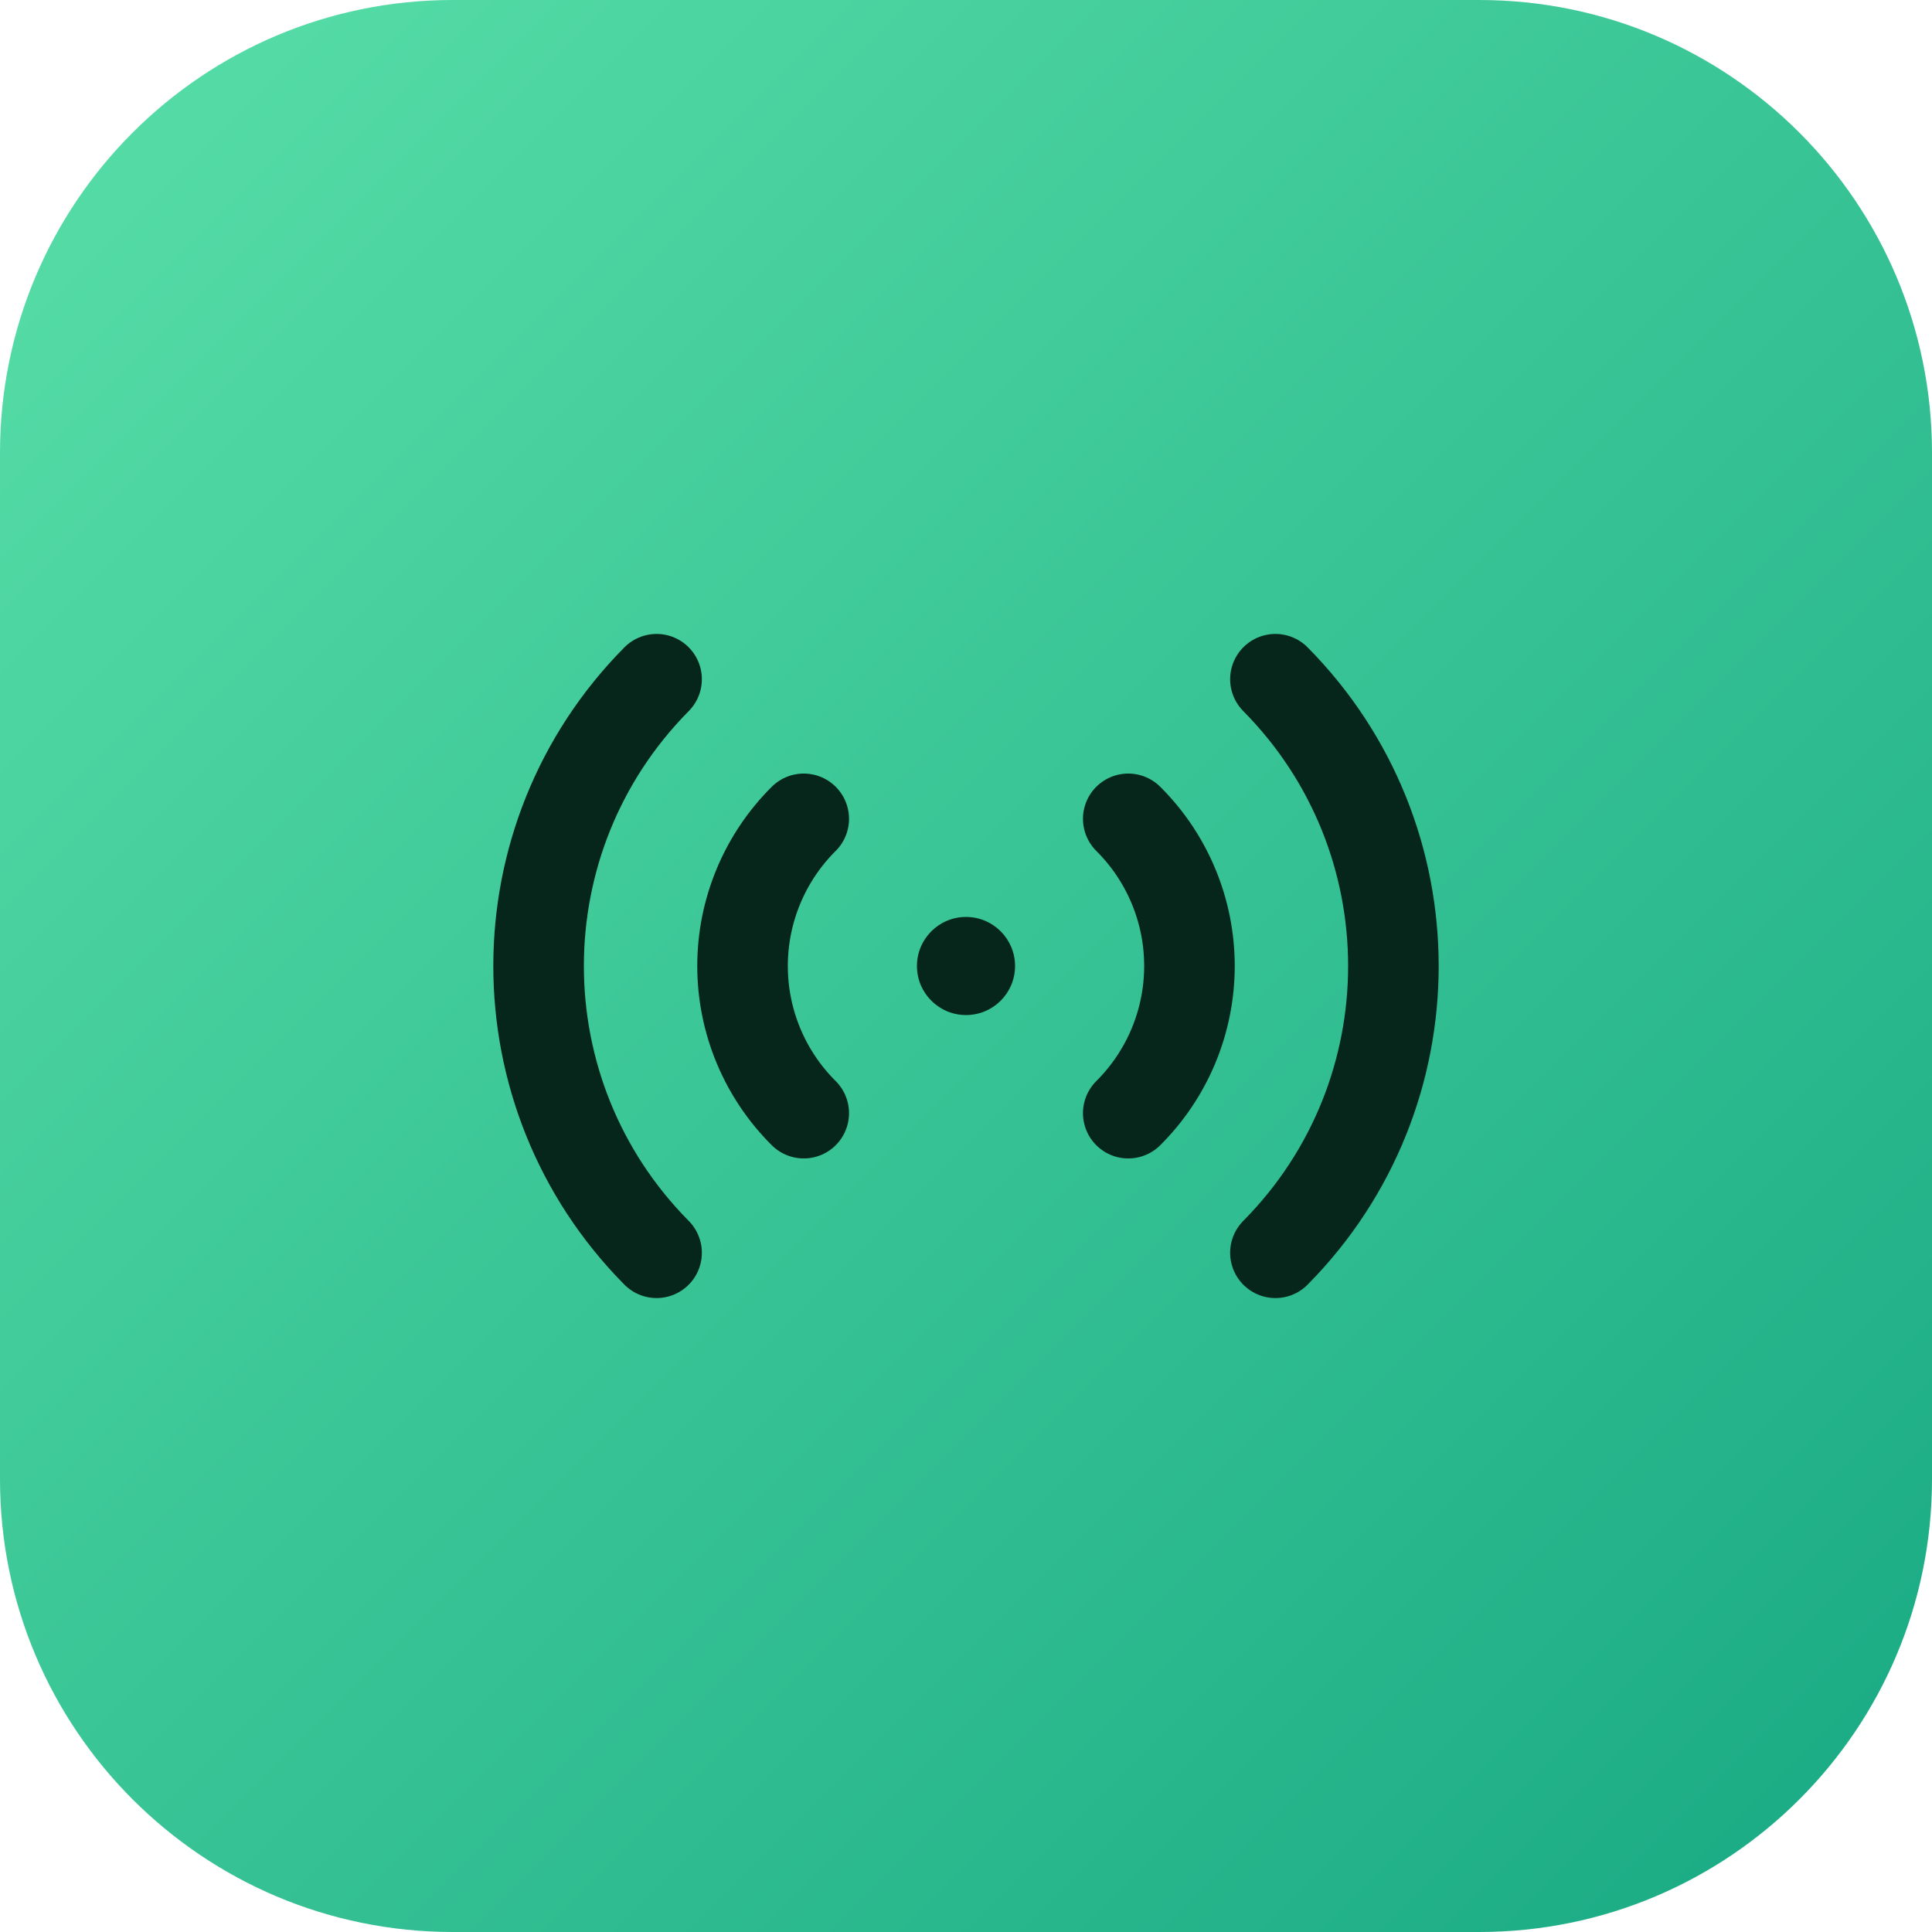
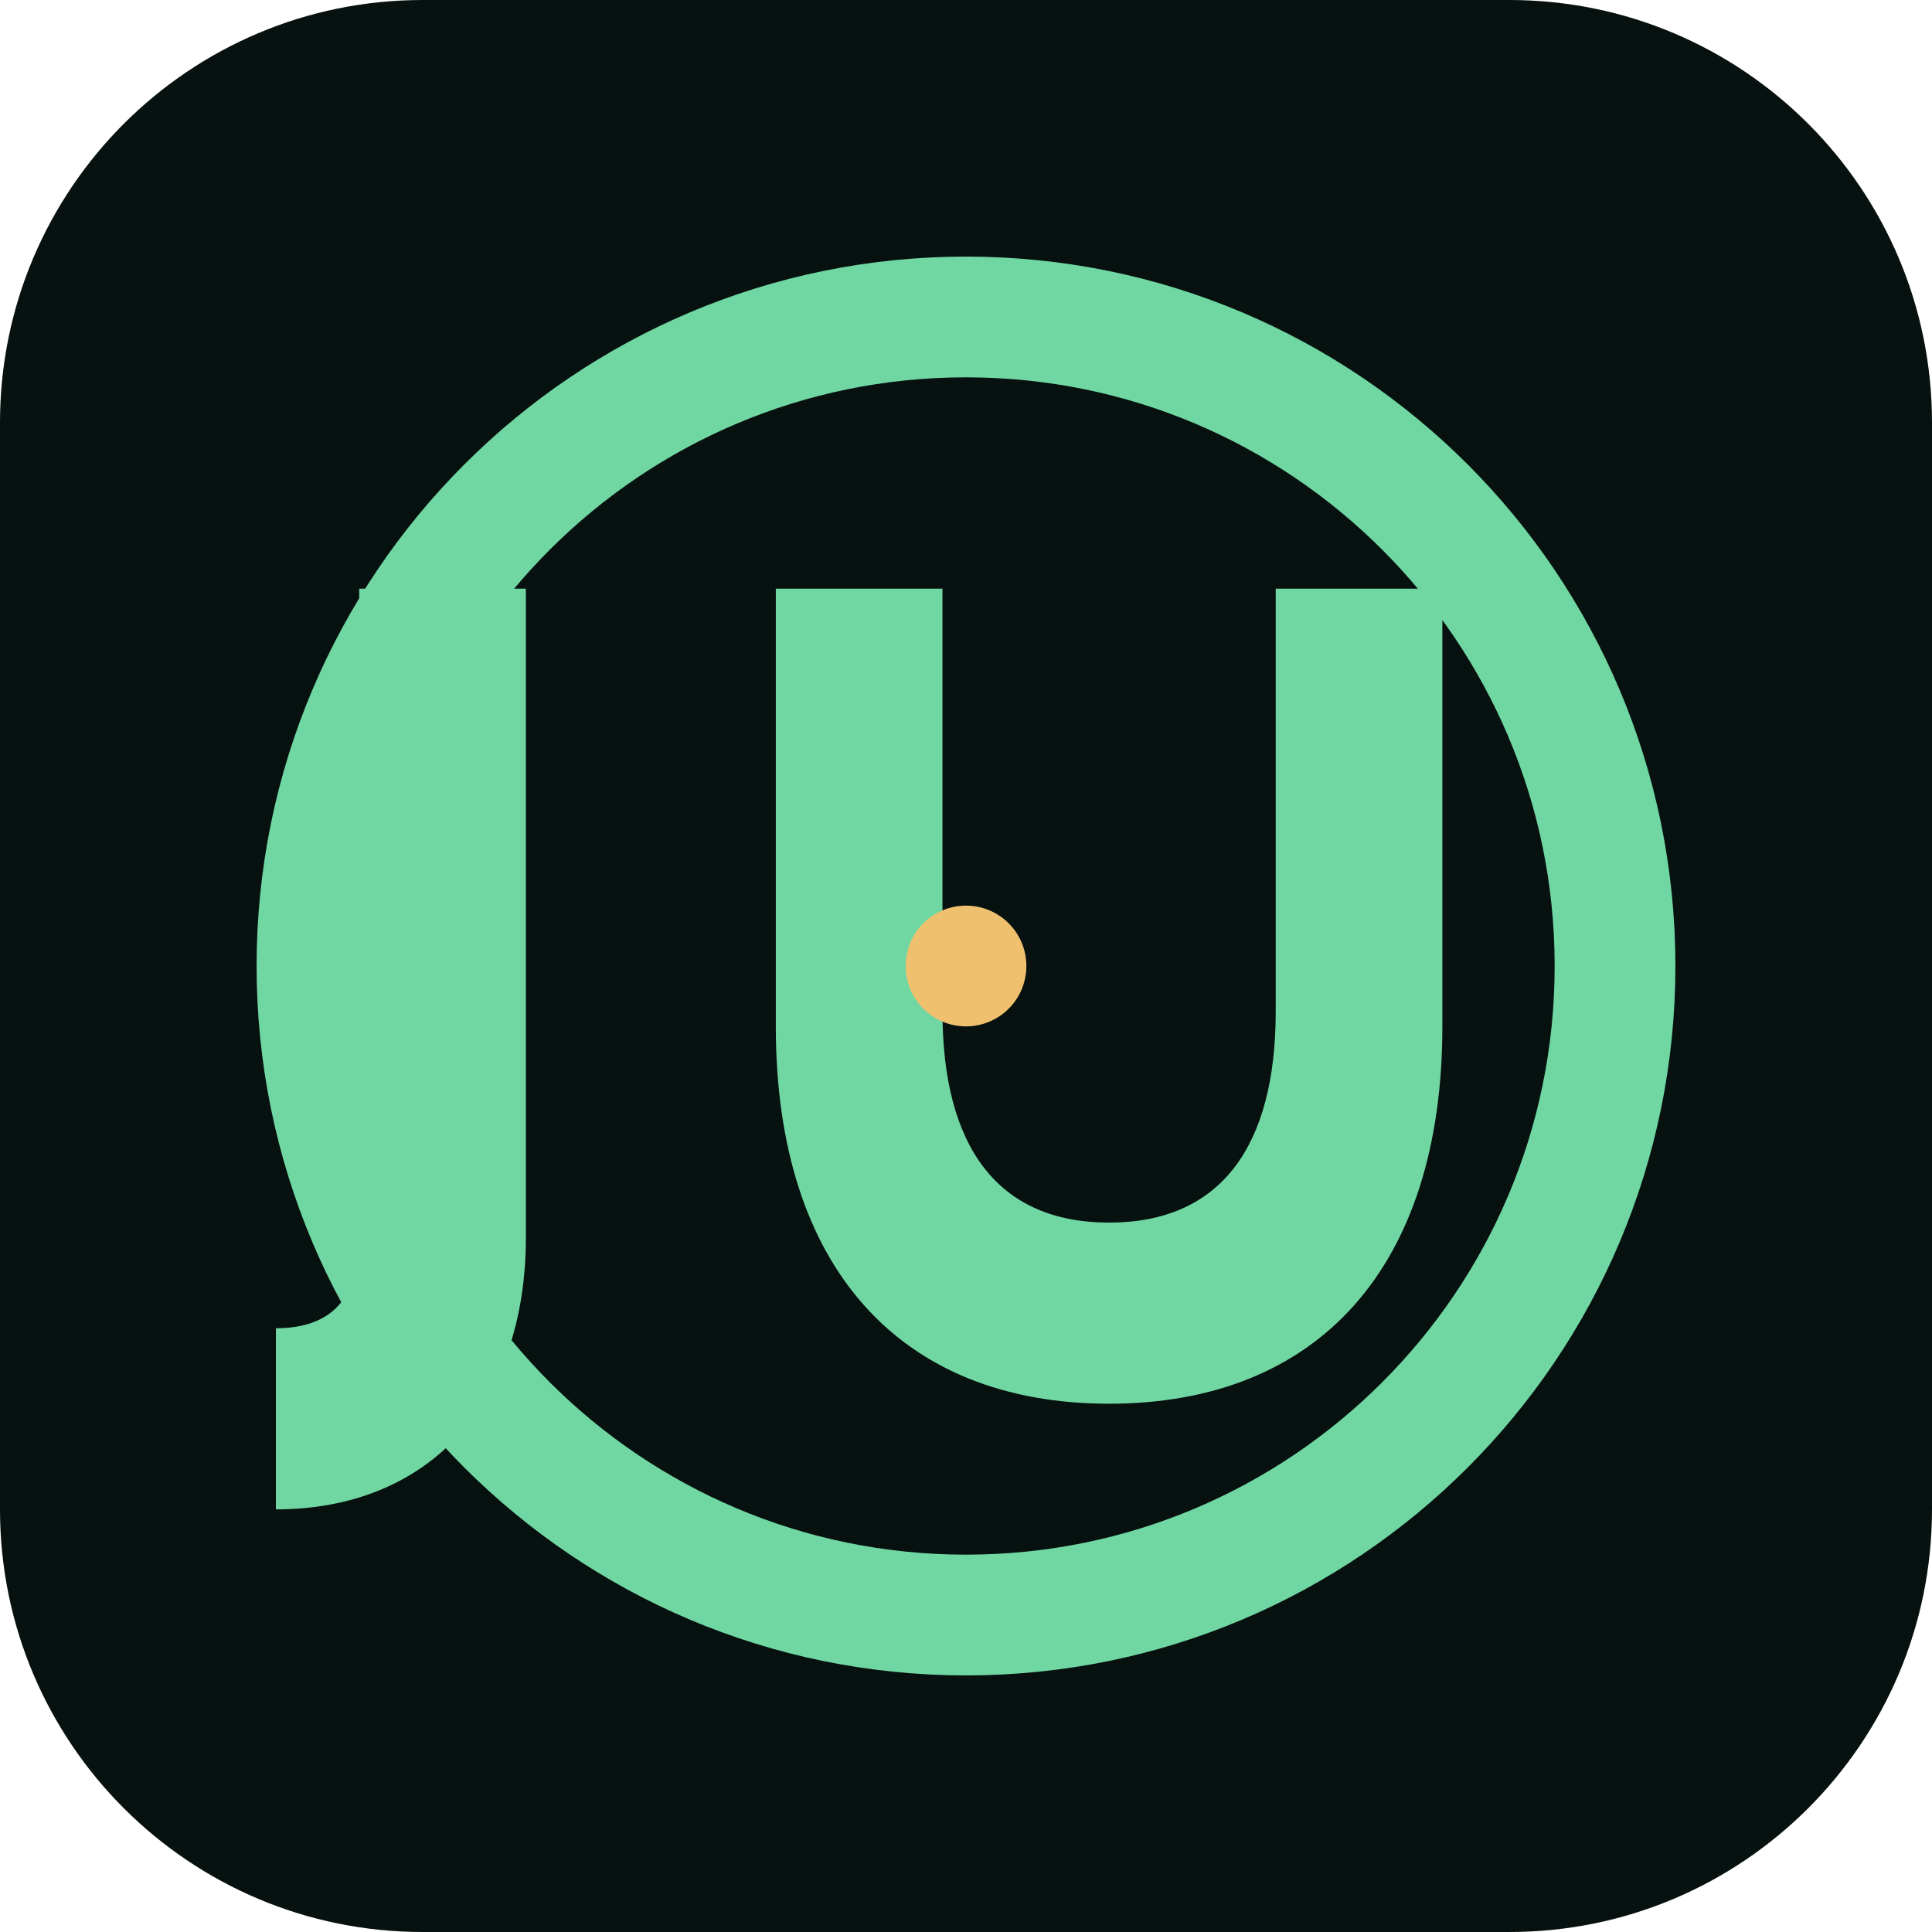
- <svg xmlns="http://www.w3.org/2000/svg" viewBox="0 0 512 512">
-   <defs>
-     <linearGradient id="g" x1="0" y1="0" x2="1" y2="1">
-       <stop stop-color="#59dfa8" />
-       <stop offset="1" stop-color="#18a983" />
-     </linearGradient>
-   </defs>
-   <rect width="512" height="512" rx="120" fill="url(#g)" />
-   <g fill="none" stroke="#06251b" stroke-linecap="round" stroke-width="24">
-     <path d="M174 180a108 108 0 0 0 0 152" />
-     <path d="M338 180a108 108 0 0 1 0 152" />
-     <path d="M213 217a55 55 0 0 0 0 78" />
-     <path d="M299 217a55 55 0 0 1 0 78" />
-     <circle cx="256" cy="256" r="13" fill="#06251b" stroke="none" />
-   </g>
+ <svg xmlns="http://www.w3.org/2000/svg" viewBox="0 0 128 128" role="img" aria-label="Junubify">
+   <rect width="128" height="128" rx="28" fill="#07110f" />
+   <circle cx="64" cy="64" r="43" fill="none" stroke="#70d7a3" stroke-width="8" />
+   <path d="M52 39v43c0 11-7 18-18 18v-12c4 0 6-2 6-6V39zm18 0h12v28c0 9 4 14 12 14s12-5 12-14V39h12v29c0 16-9 25-24 25S70 84 70 68z" fill="#70d7a3" transform="translate(-13 0) scale(.92 1)" />
+   <circle cx="64" cy="64" r="4" fill="#efc06e" />
</svg>
